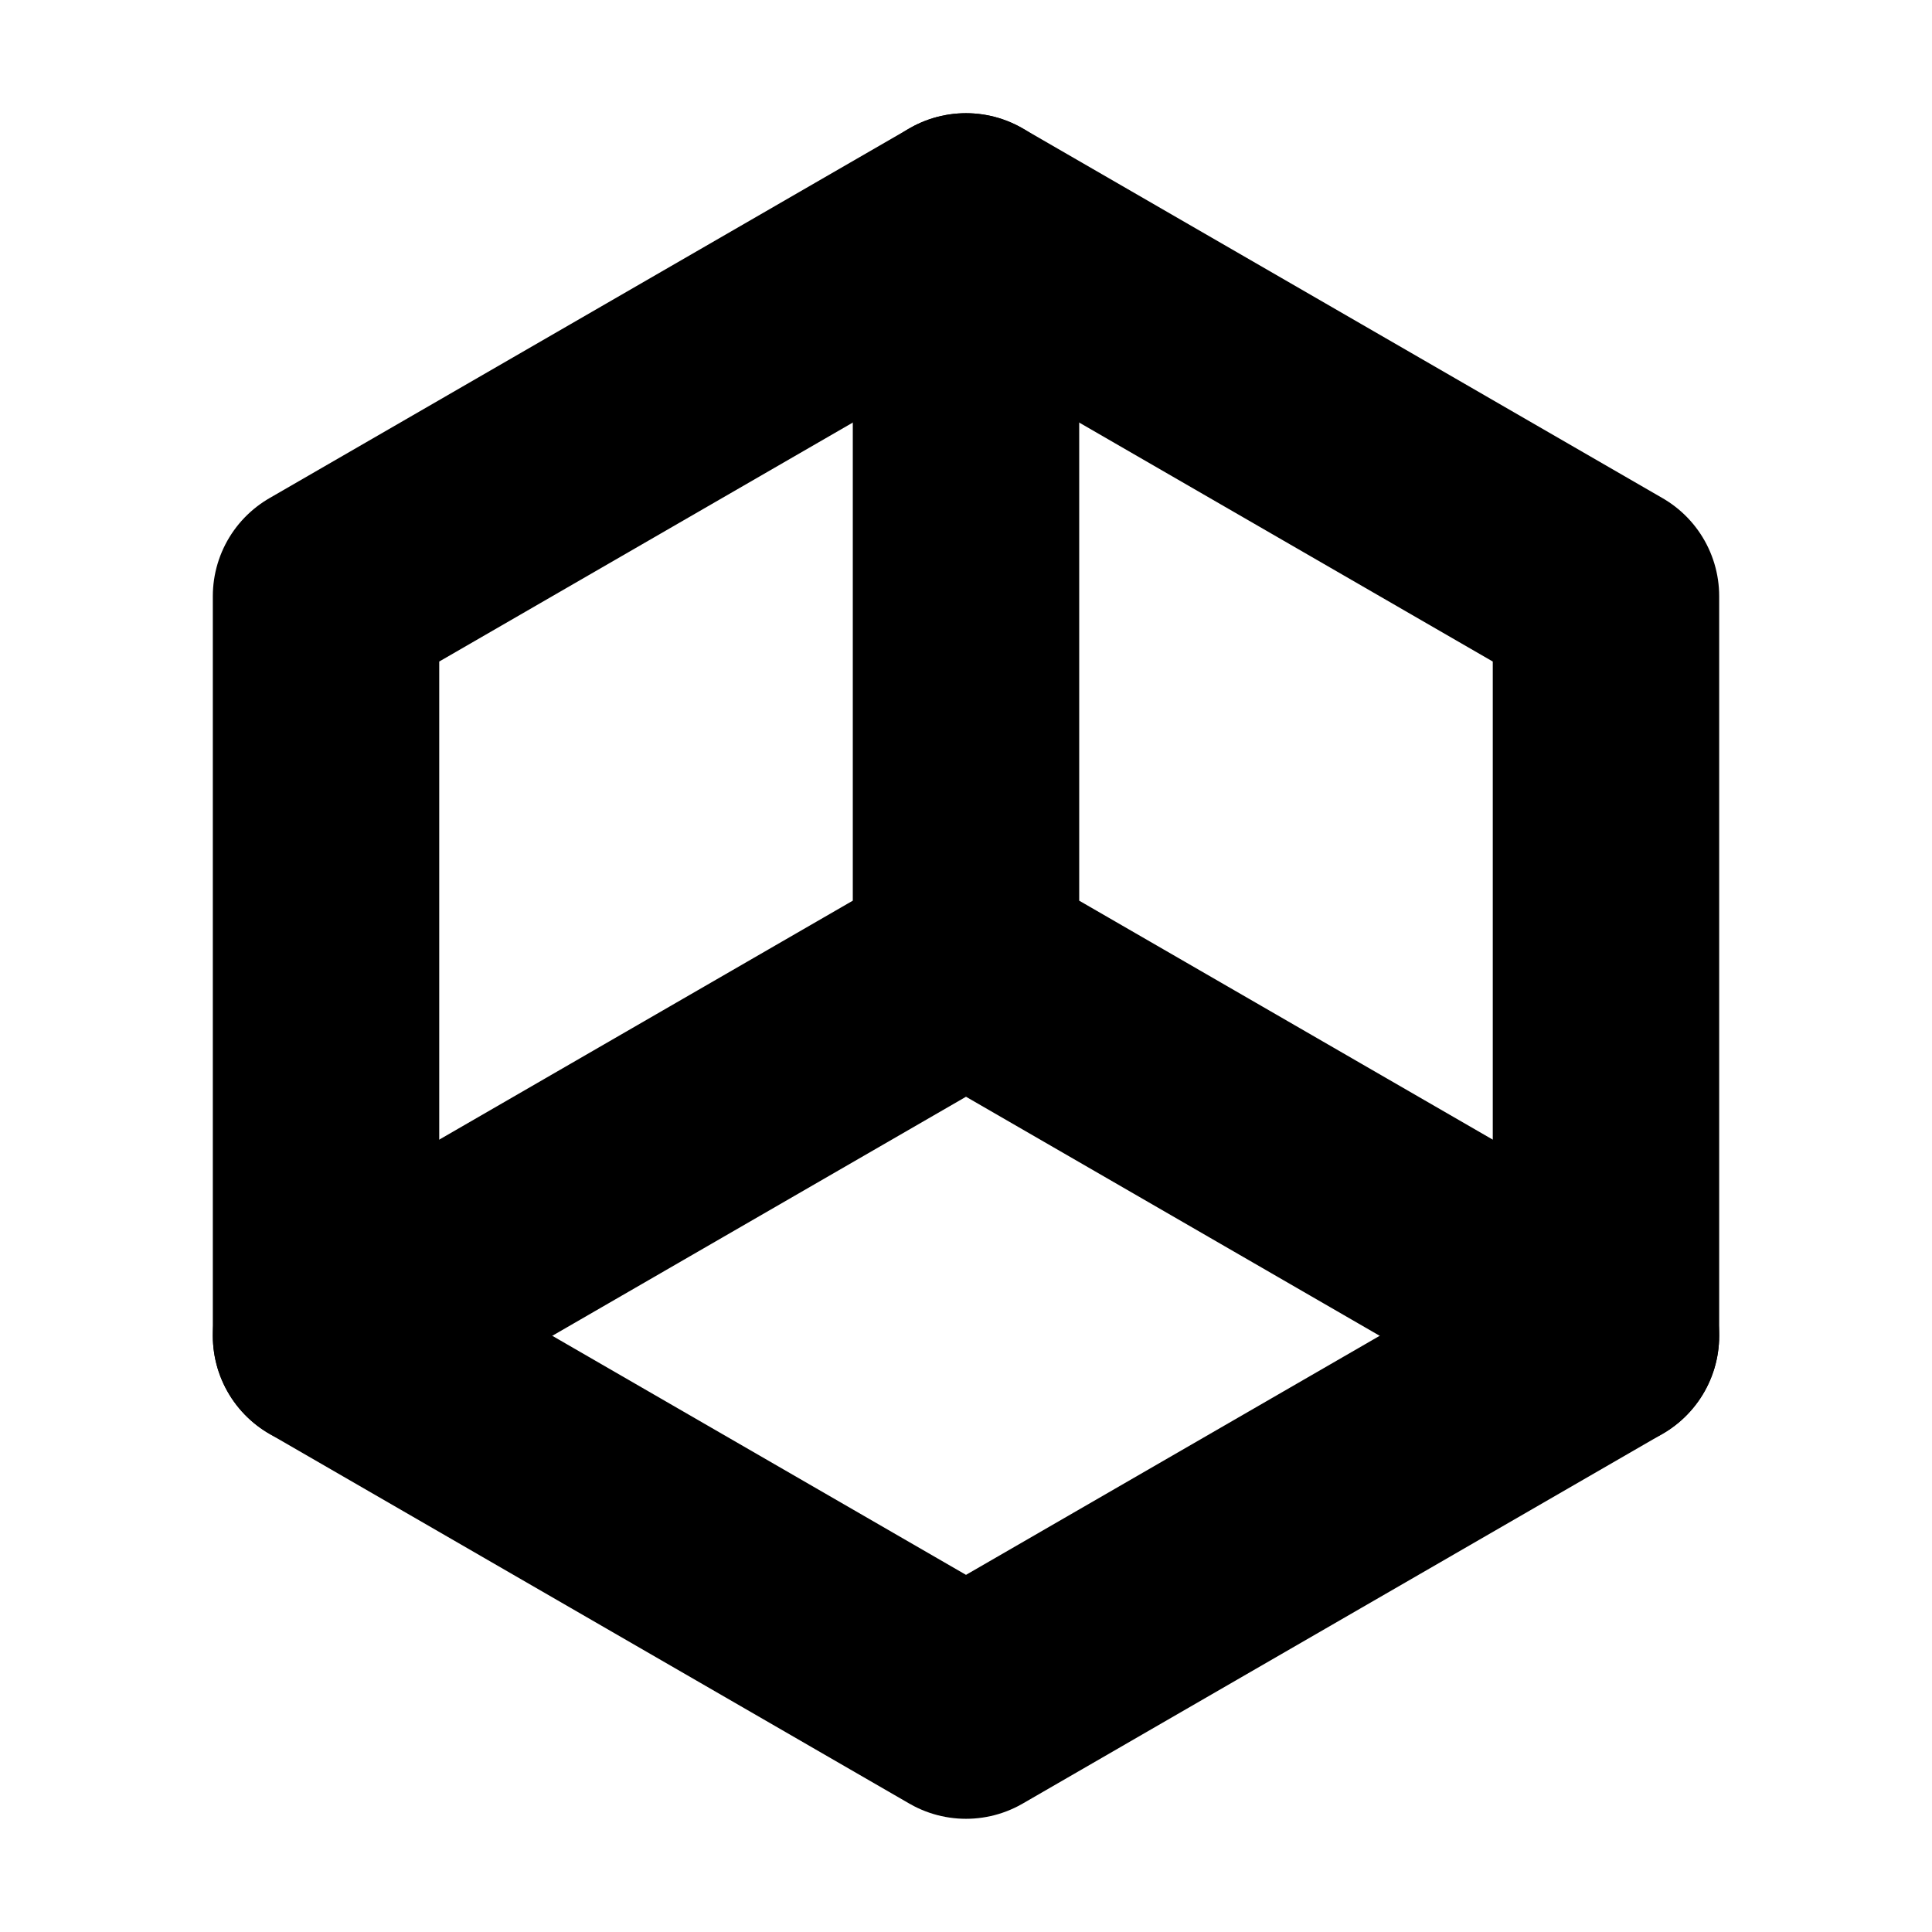
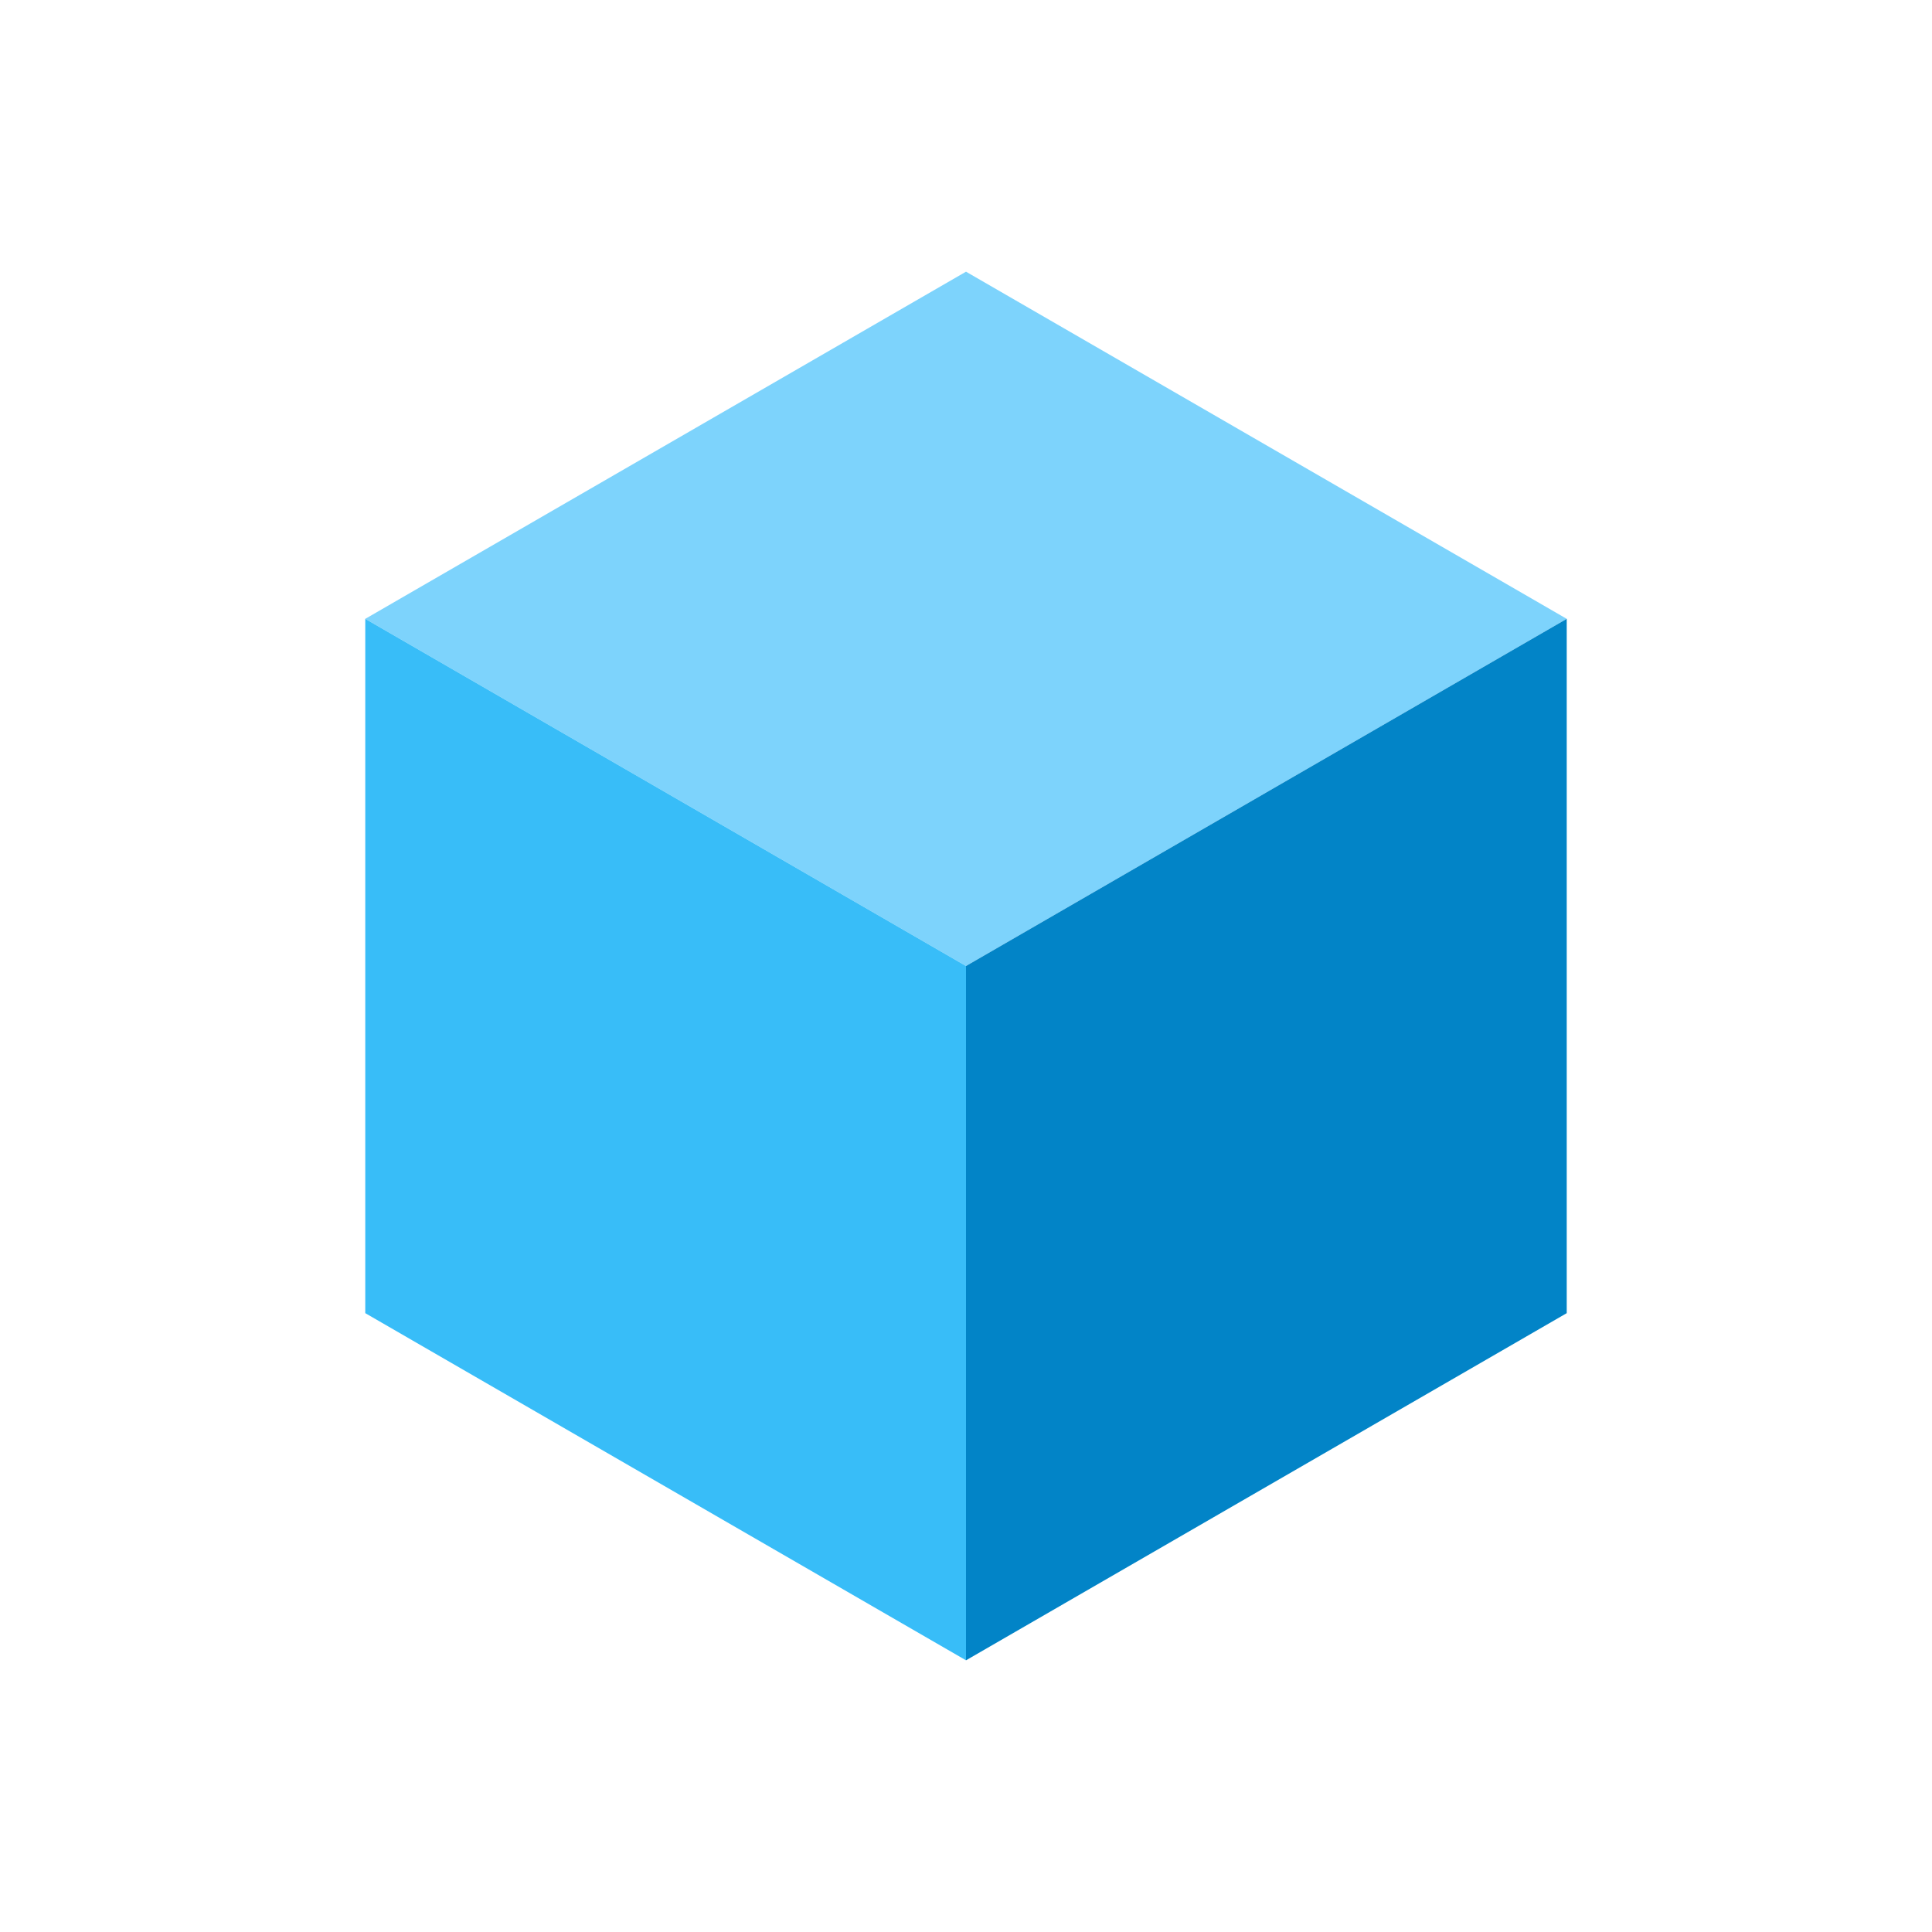
<svg xmlns="http://www.w3.org/2000/svg" viewBox="0 0 128 128">
-   <polygon points="64.0,15.0 106.4,39.5 106.4,88.5 64.0,113.0 21.6,88.5 21.6,39.5" fill="none" stroke="#000" stroke-width="15.0" stroke-linejoin="round" />
-   <path d="M64.0,64.0 L64.0,15.0 M64.0,64.0 L106.4,88.5 M64.0,64.0 L21.6,88.5" fill="none" stroke="#000" stroke-width="15.0" stroke-linecap="round" />
+   <polygon points="64.0,18.0 103.8,41.0 64.0,64.0 24.2,41.0" fill="#7dd3fc" />
+   <polygon points="24.2,41.0 64.0,64.0 64.0,110.0 24.2,87.0" fill="#38bdf8" />
+   <polygon points="103.8,41.0 103.8,87.0 64.0,110.0 64.0,64.0" fill="#0284c7" />
</svg>
